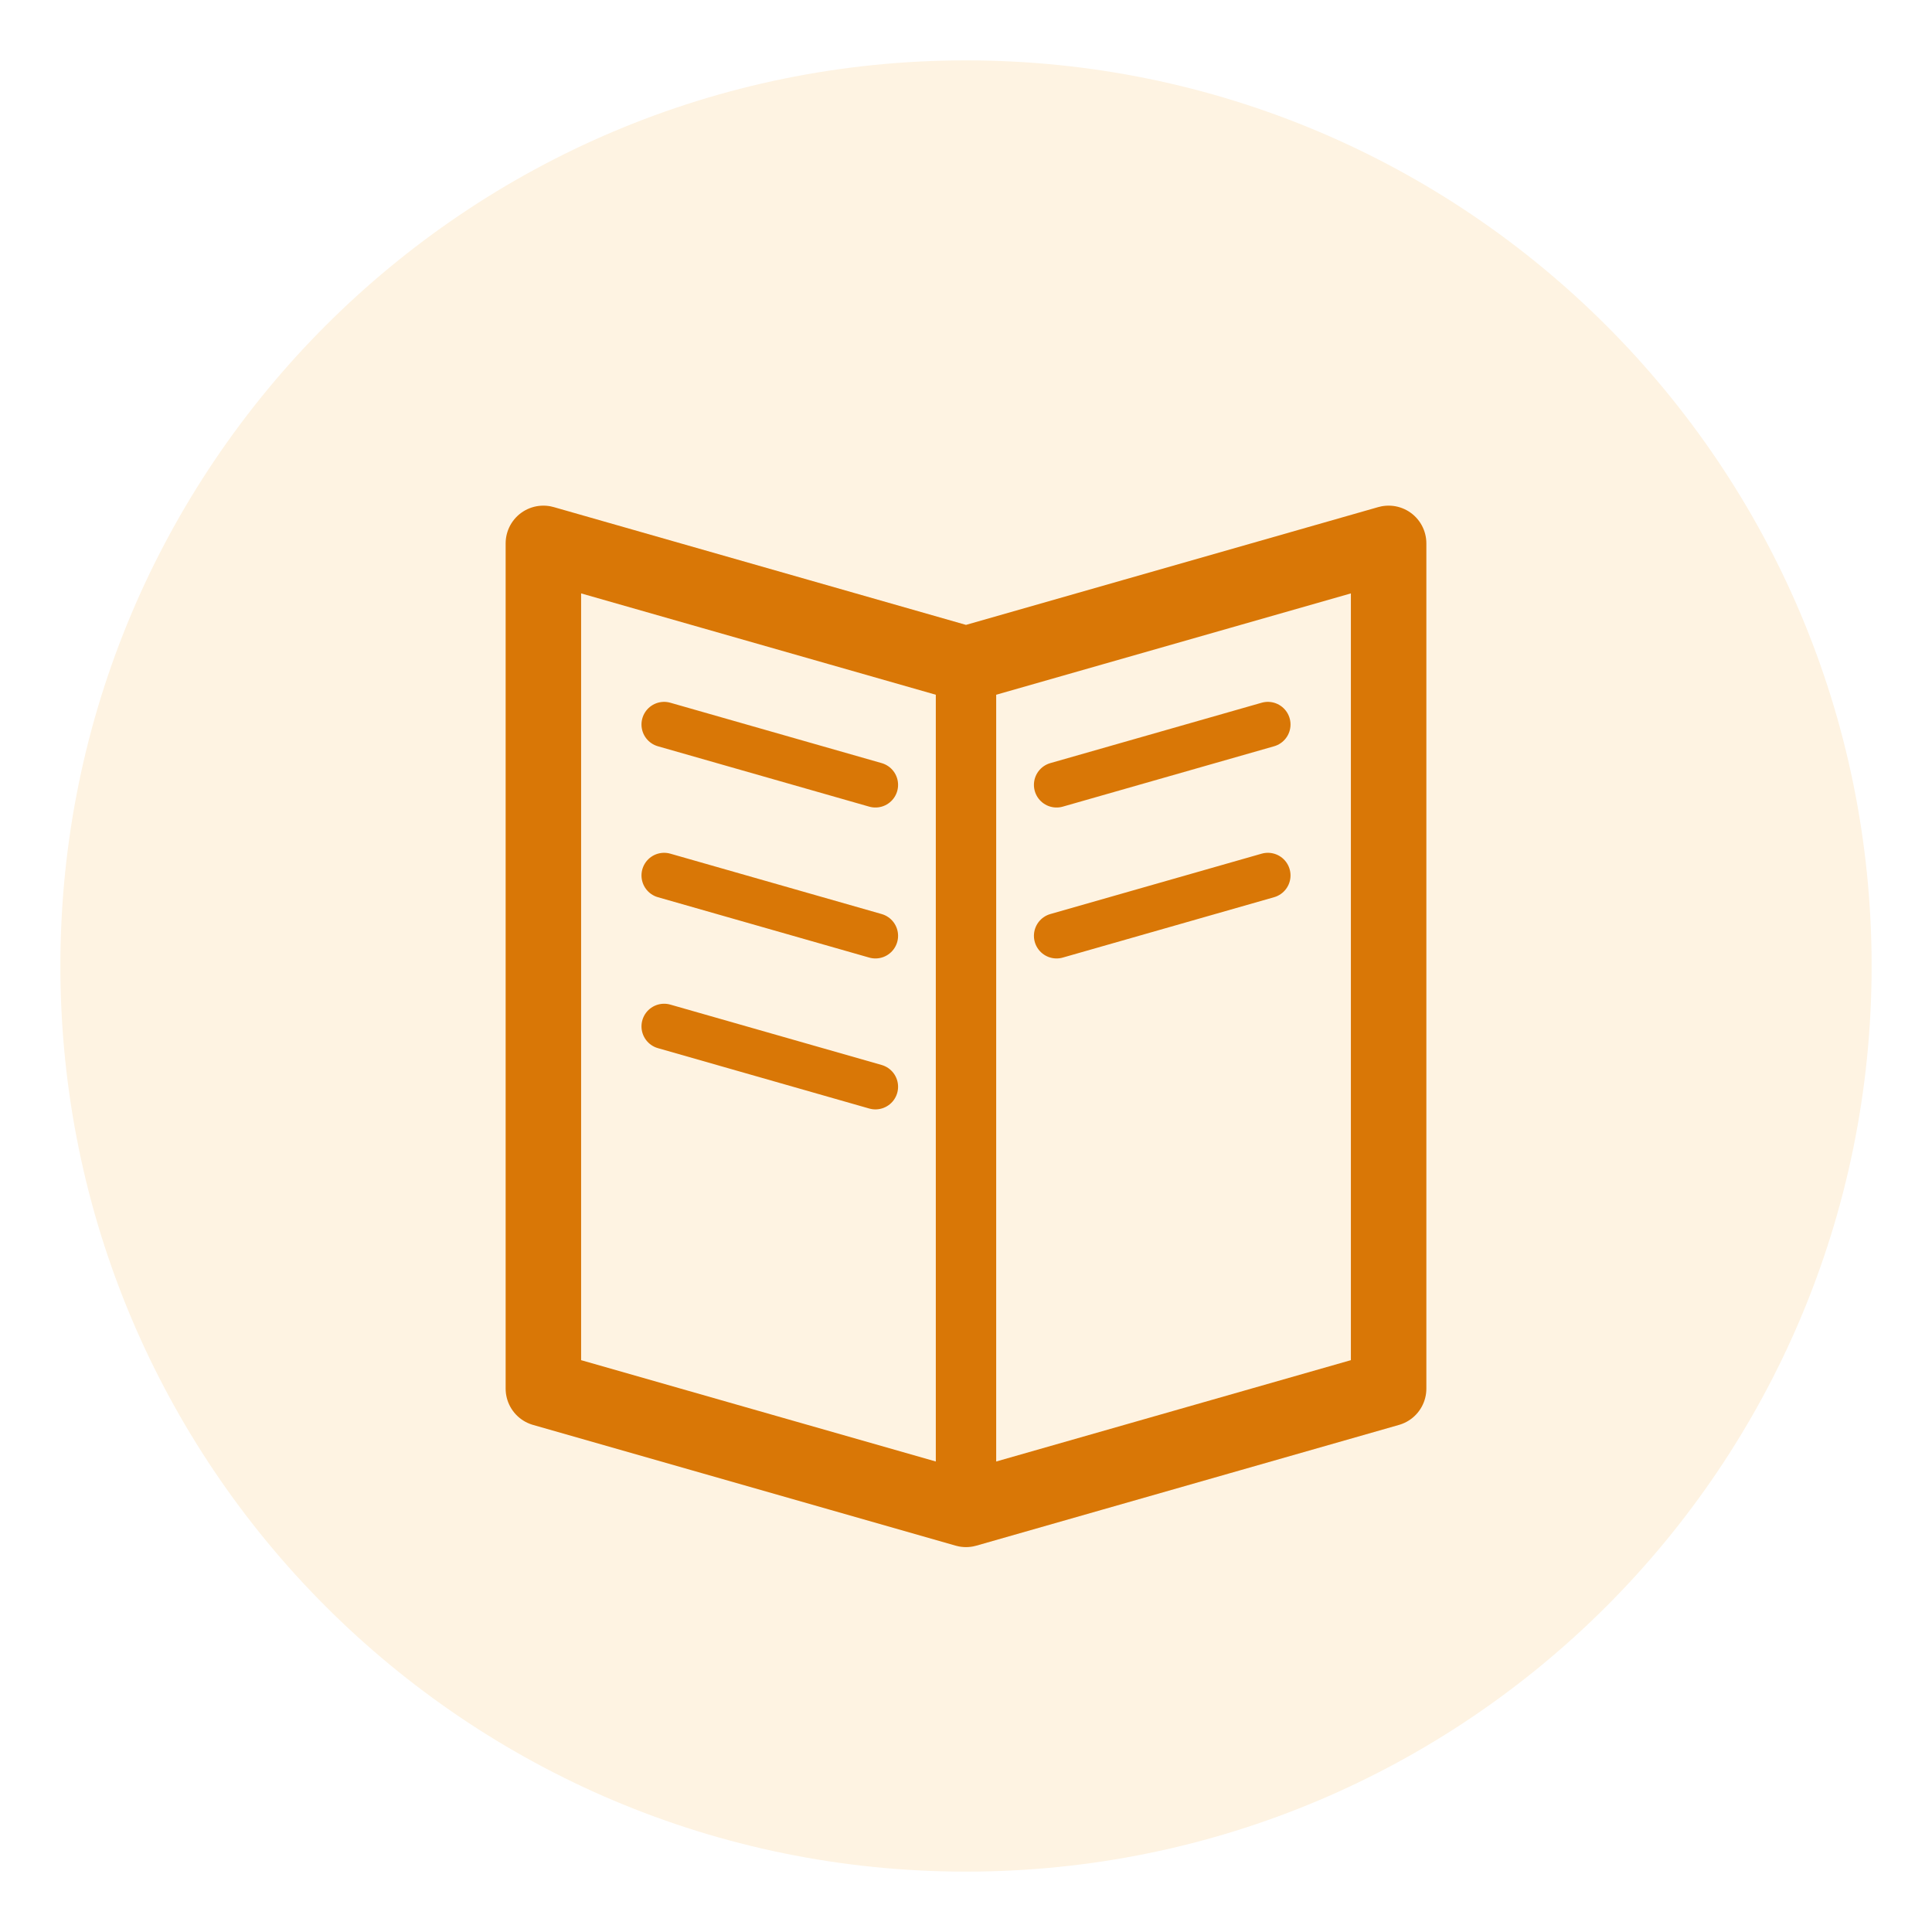
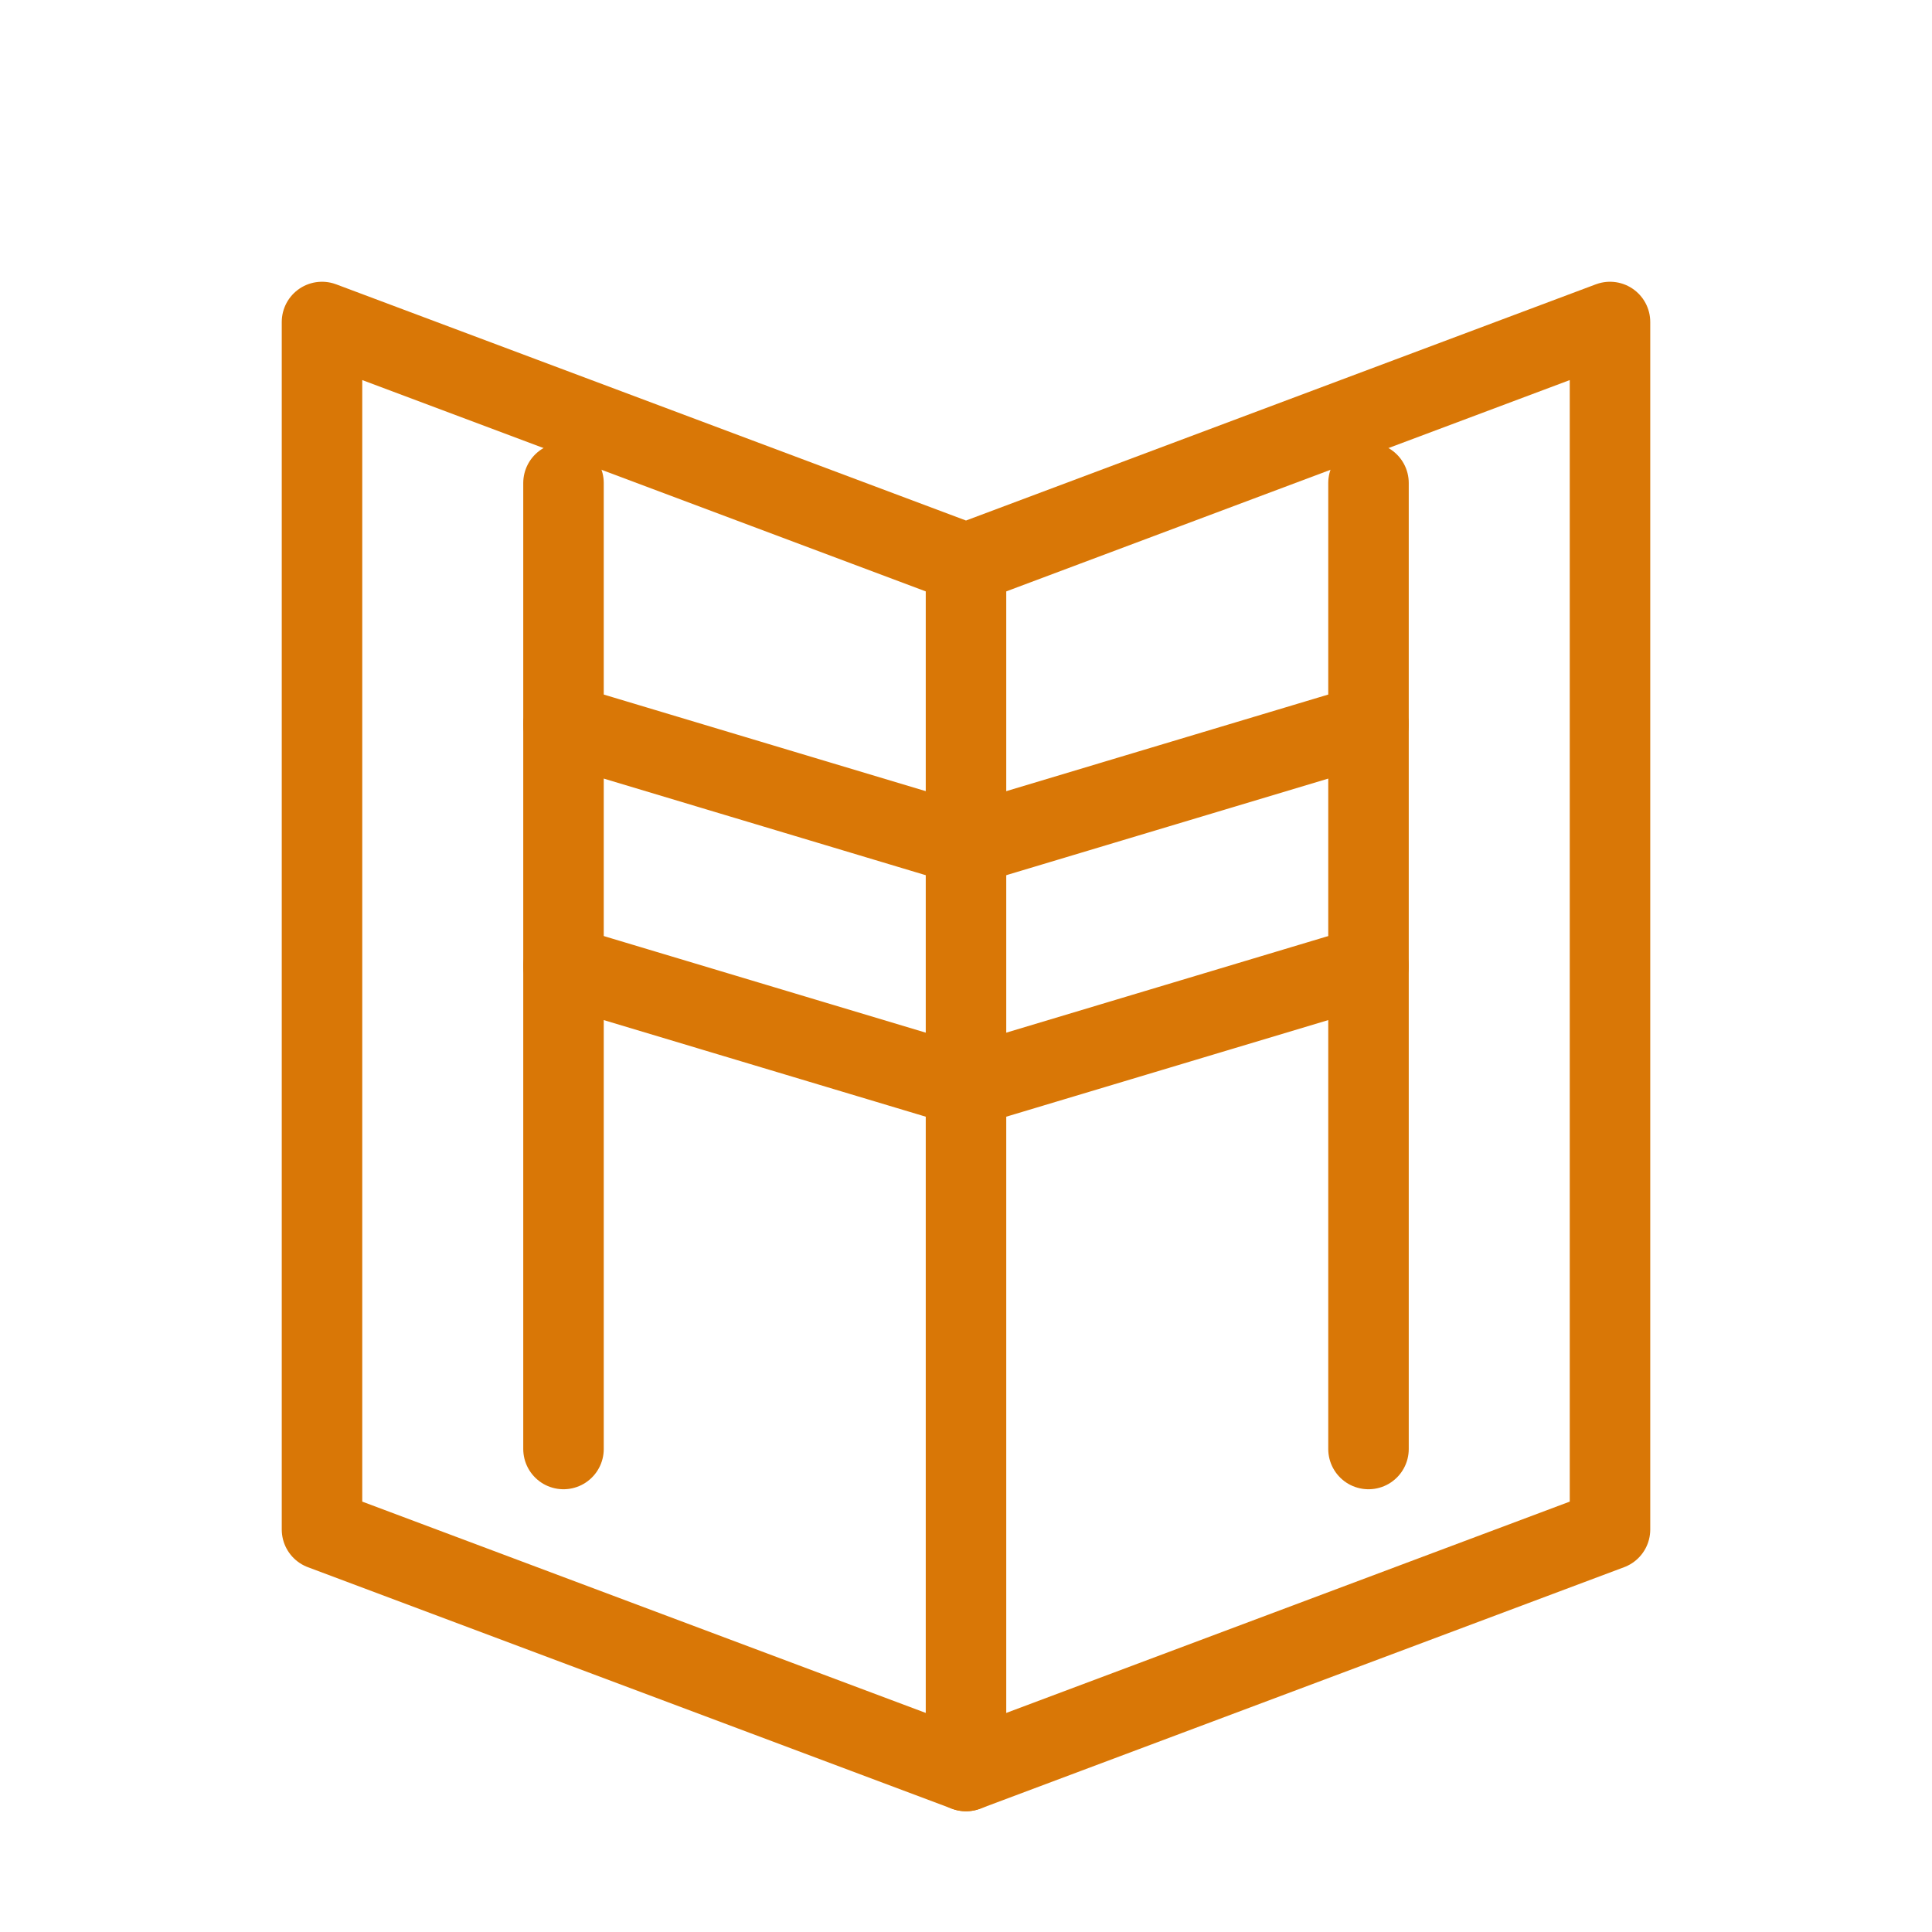
- <svg xmlns="http://www.w3.org/2000/svg" viewBox="0 0 64 64" fill="none">
-   <circle cx="32" cy="32" r="30" fill="#fef3e2" />
-   <path d="M18 18 L32 22 L46 18 L46 46 L32 50 L18 46 Z" fill="none" stroke="#d97706" stroke-width="2.5" stroke-linejoin="round" />
-   <line x1="32" y1="22" x2="32" y2="50" stroke="#d97706" stroke-width="2" />
-   <path d="M22 24 L29 26" stroke="#d97706" stroke-width="1.5" stroke-linecap="round" />
-   <path d="M22 29 L29 31" stroke="#d97706" stroke-width="1.5" stroke-linecap="round" />
-   <path d="M22 34 L29 36" stroke="#d97706" stroke-width="1.5" stroke-linecap="round" />
-   <path d="M35 26 L42 24" stroke="#d97706" stroke-width="1.5" stroke-linecap="round" />
-   <path d="M35 31 L42 29" stroke="#d97706" stroke-width="1.5" stroke-linecap="round" />
+ <svg xmlns="http://www.w3.org/2000/svg" viewBox="0 0 48 48" fill="none" stroke="#d97706" stroke-width="2" stroke-linecap="round" stroke-linejoin="round">
+   <path d="M8 8 L24 14 L40 8 L40 38 L24 44 L8 38Z" />
+   <path d="M24 14 L24 44" />
+   <path d="M14 12 L14 36" />
+   <path d="M34 12 L34 36" />
+   <path d="M14 18 L24 21" />
+   <path d="M14 24 L24 27" />
+   <path d="M34 18 L24 21" />
+   <path d="M34 24 L24 27" />
</svg>
